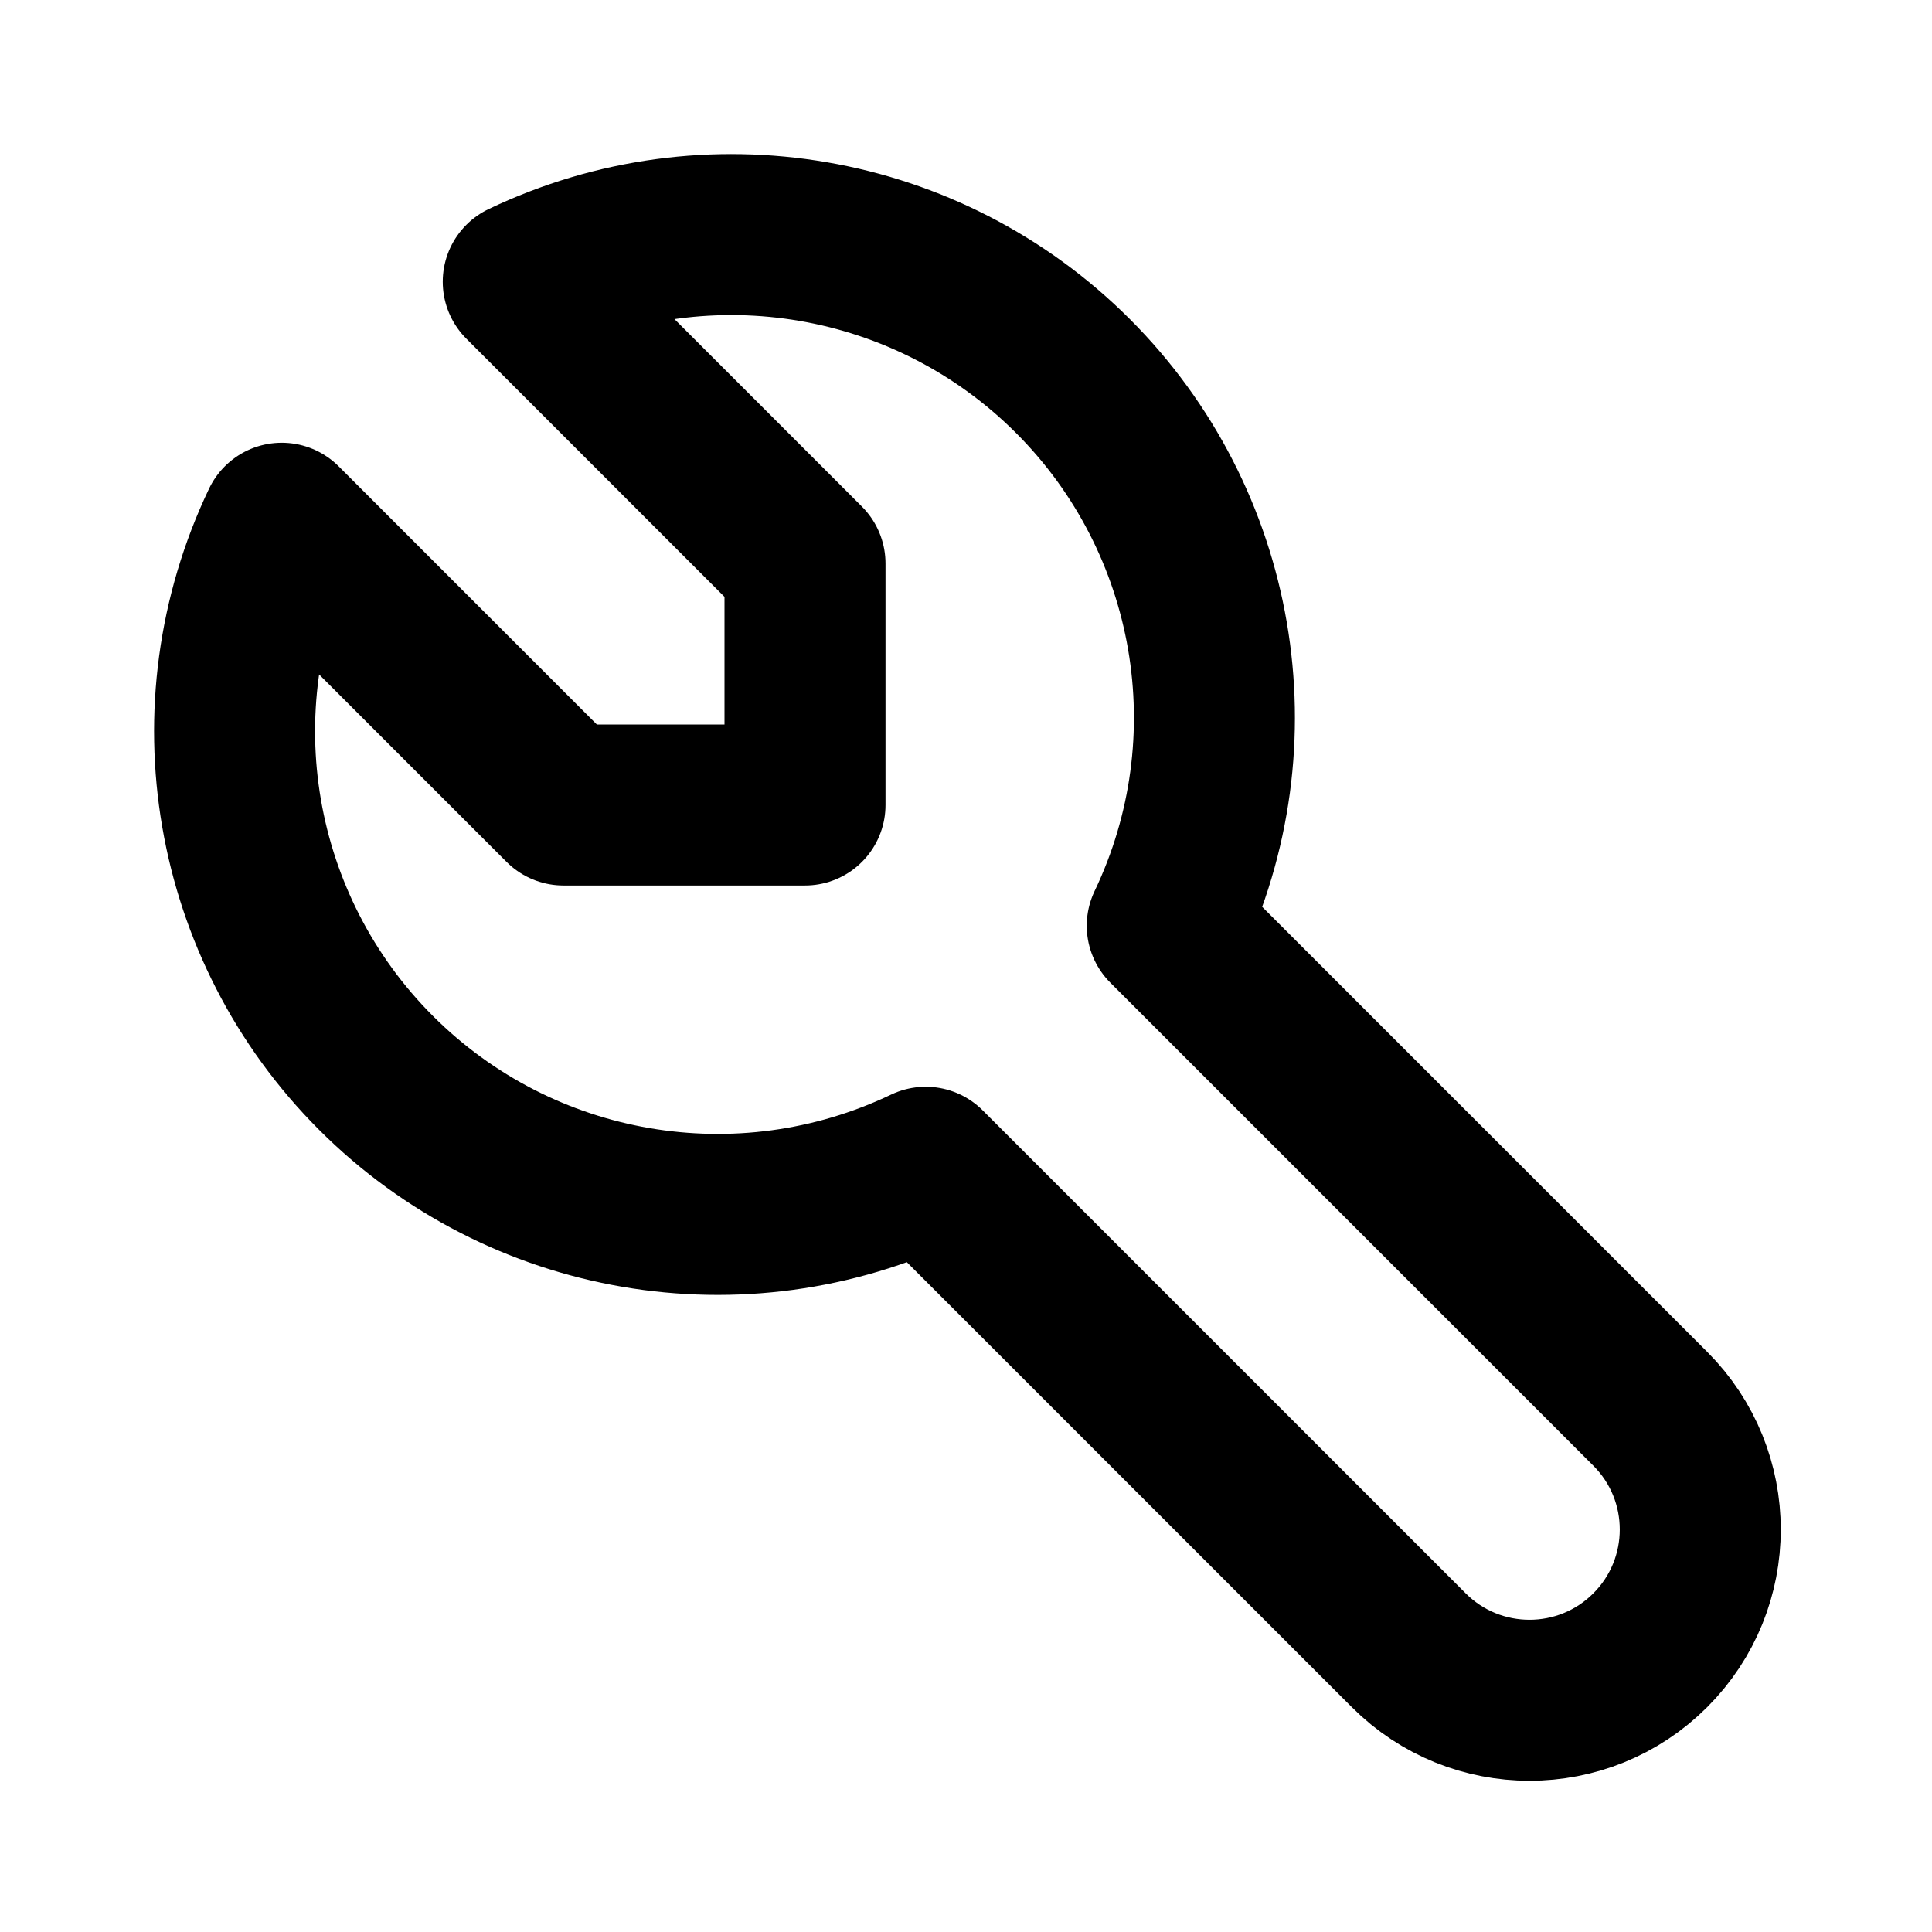
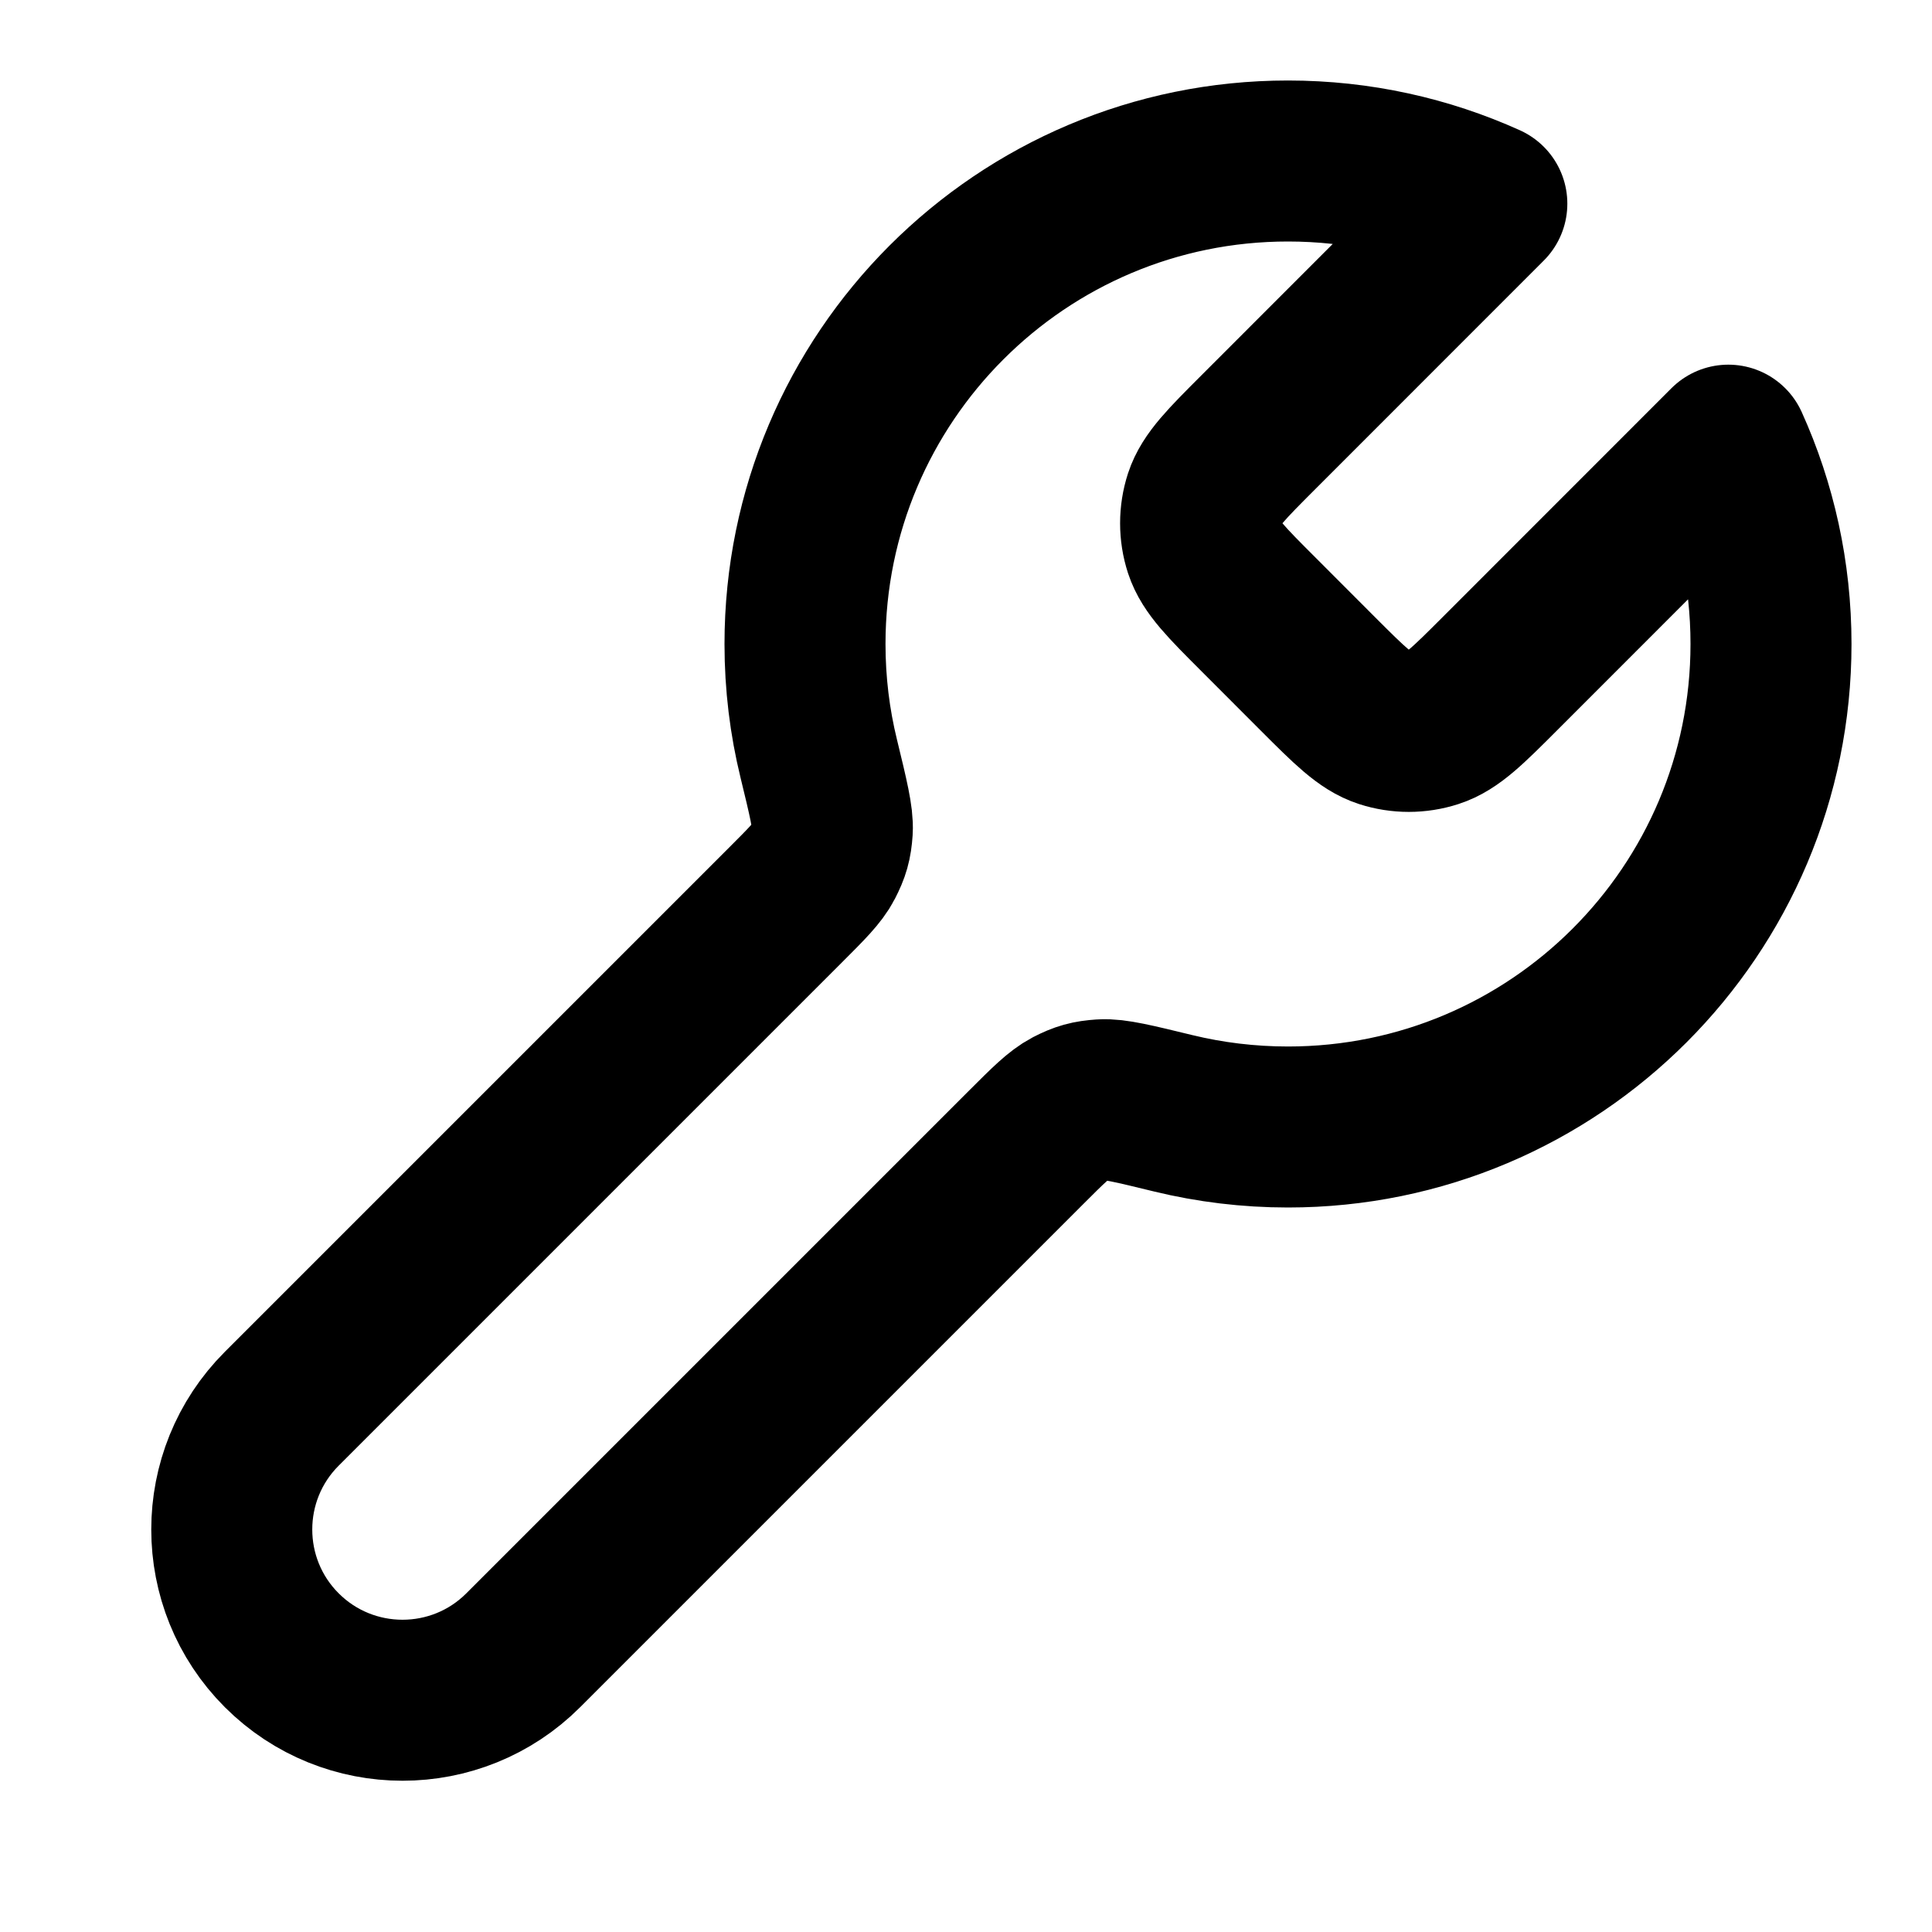
- <svg xmlns="http://www.w3.org/2000/svg" width="24" height="24" viewBox="0 0 24 24" fill="none" stroke="currentColor" stroke-width="2" stroke-linecap="round" stroke-linejoin="round" class="icon icon-tabler icons-tabler-outline icon-tabler-tool">
-   <path stroke="none" d="M0 0h24v24H0z" fill="none" />
-   <path d="M7 10h3v-3l-3.5 -3.5a6 6 0 0 1 8 8l6 6a2 2 0 0 1 -3 3l-6 -6a6 6 0 0 1 -8 -8l3.5 3.5" />
+ <svg xmlns="http://www.w3.org/2000/svg" width="800px" height="800px" viewBox="0 0 24 24" fill="none">
+   <path d="M15.632 7.631C15.236 7.235 15.038 7.037 14.963 6.809C14.898 6.608 14.898 6.392 14.963 6.191C15.038 5.963 15.236 5.765 15.632 5.369L18.47 2.53C17.717 2.19 16.881 2 16 2C12.687 2 10 4.686 10 8C10 8.491 10.059 8.968 10.171 9.425C10.29 9.914 10.349 10.159 10.339 10.313C10.328 10.475 10.303 10.561 10.229 10.705C10.158 10.843 10.021 10.979 9.748 11.252L3.5 17.5C2.672 18.328 2.672 19.672 3.5 20.5C4.329 21.328 5.672 21.328 6.5 20.5L12.748 14.252C13.021 13.979 13.158 13.843 13.295 13.771C13.439 13.697 13.525 13.673 13.687 13.662C13.841 13.651 14.086 13.711 14.575 13.83C15.032 13.941 15.509 14 16 14C19.314 14 22 11.314 22 8C22 7.12 21.811 6.283 21.47 5.53L18.632 8.369C18.236 8.765 18.038 8.963 17.809 9.037C17.608 9.102 17.392 9.102 17.191 9.037C16.963 8.963 16.765 8.765 16.369 8.369L15.632 7.631Z" stroke="#000000" stroke-width="2" stroke-linecap="round" stroke-linejoin="round" />
</svg>
